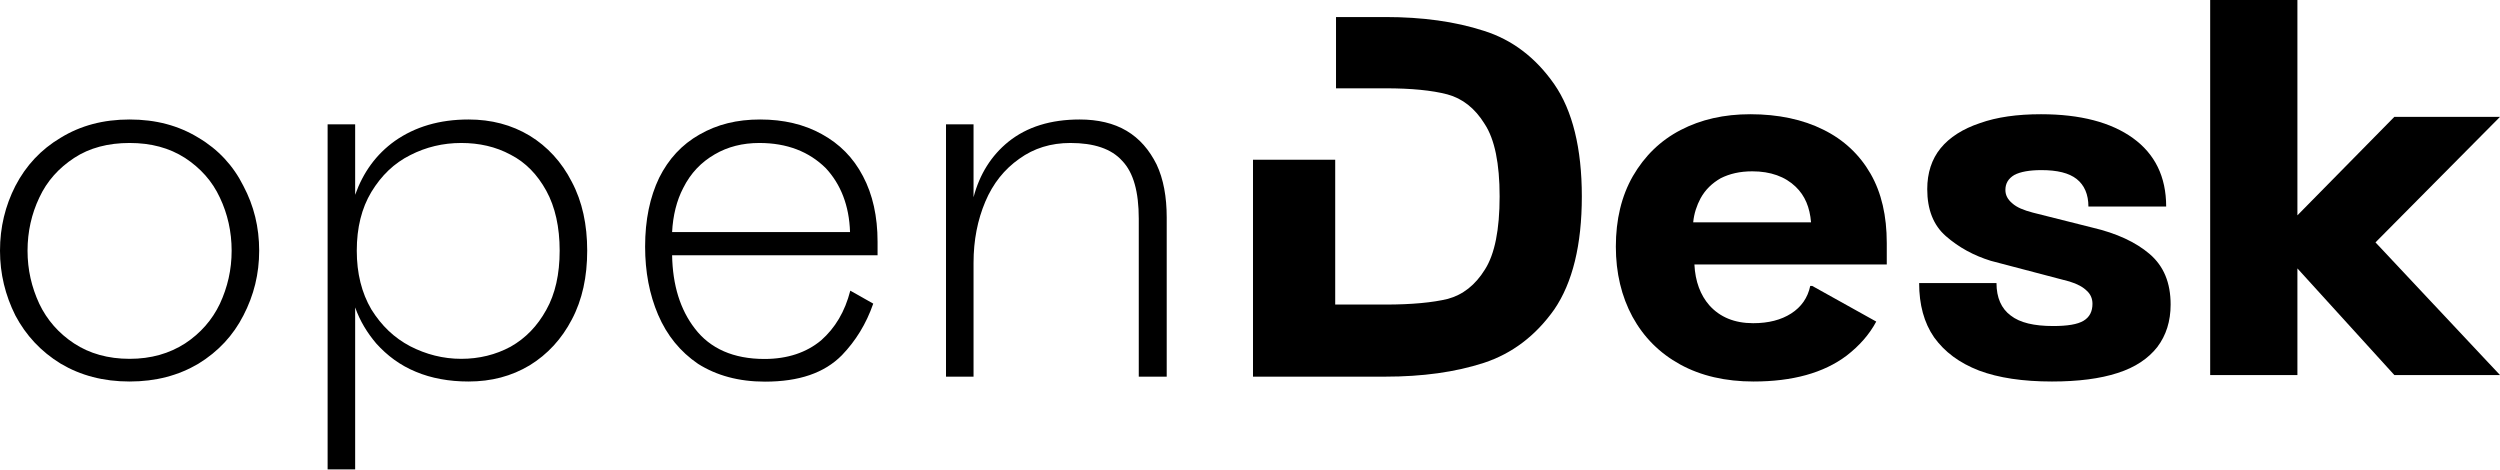
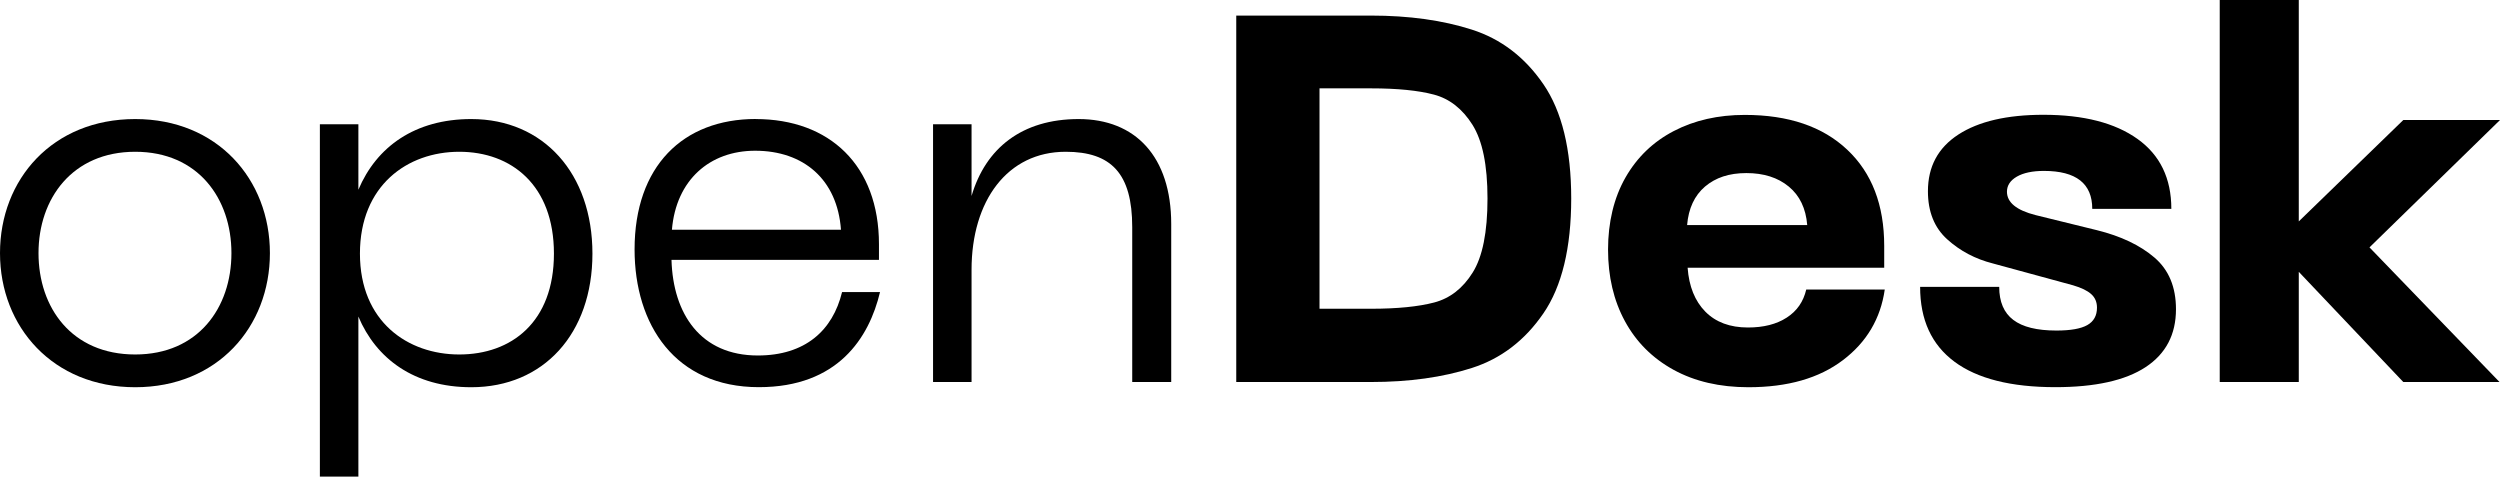
- <svg xmlns="http://www.w3.org/2000/svg" id="a" viewBox="1.148 1.245 92.6 17.386" width="92.6" height="17.386">
-   <polygon points="93.748 5.573 89.835 5.573 86.244 9.221 86.244 1.245 83.013 1.245 83.013 15.137 86.244 15.137 86.244 11.187 89.835 15.137 93.748 15.137 89.136 10.223 93.748 5.573" />
-   <path d="M 31.583 6.211 C 30.933 5.851 30.173 5.671 29.303 5.671 C 28.443 5.671 27.713 5.851 27.053 6.231 C 26.403 6.601 25.913 7.131 25.563 7.831 C 25.223 8.541 25.043 9.381 25.043 10.381 C 25.043 11.311 25.203 12.151 25.523 12.901 C 25.853 13.671 26.343 14.271 27.003 14.721 C 27.683 15.151 28.503 15.381 29.483 15.381 C 30.743 15.381 31.683 15.061 32.333 14.401 C 32.843 13.871 33.233 13.241 33.493 12.491 L 32.643 12.011 C 32.443 12.791 32.083 13.391 31.563 13.851 C 31.023 14.301 30.323 14.541 29.463 14.541 C 28.323 14.541 27.453 14.161 26.883 13.411 C 26.343 12.711 26.063 11.811 26.043 10.701 L 33.653 10.701 L 33.653 10.201 C 33.653 9.261 33.473 8.451 33.113 7.771 C 32.753 7.081 32.243 6.571 31.583 6.211 Z M 26.043 9.841 C 26.073 9.231 26.213 8.671 26.453 8.211 C 26.733 7.651 27.123 7.251 27.623 6.961 C 28.103 6.681 28.653 6.541 29.273 6.541 C 30.303 6.541 31.113 6.861 31.733 7.471 C 32.283 8.061 32.603 8.851 32.633 9.841 L 26.043 9.841 Z" />
-   <path d="M 56.109 2.386 C 55.044 2.041 53.829 1.876 52.464 1.876 L 50.634 1.876 L 50.634 4.516 L 52.464 4.516 C 53.424 4.516 54.189 4.591 54.759 4.741 C 55.314 4.891 55.779 5.251 56.139 5.836 C 56.514 6.406 56.694 7.306 56.694 8.521 C 56.694 9.751 56.514 10.651 56.154 11.221 C 55.794 11.806 55.329 12.166 54.774 12.316 C 54.219 12.451 53.439 12.526 52.464 12.526 L 50.604 12.526 L 50.604 7.162 L 47.559 7.162 L 47.559 15.196 L 52.464 15.196 C 53.829 15.196 55.044 15.031 56.109 14.686 C 57.159 14.341 58.029 13.681 58.719 12.706 C 59.394 11.716 59.739 10.321 59.739 8.521 C 59.739 6.736 59.394 5.341 58.719 4.366 C 58.029 3.376 57.159 2.716 56.109 2.386 Z" />
-   <path d="M 8.498 6.346 C 7.763 5.896 6.923 5.671 5.948 5.671 C 4.973 5.671 4.133 5.896 3.398 6.346 C 2.663 6.781 2.108 7.381 1.718 8.131 C 1.343 8.866 1.148 9.661 1.148 10.531 C 1.148 11.386 1.343 12.181 1.718 12.931 C 2.108 13.666 2.663 14.266 3.398 14.716 C 4.133 15.151 4.973 15.376 5.948 15.376 C 6.923 15.376 7.763 15.151 8.498 14.716 C 9.233 14.266 9.788 13.666 10.163 12.931 C 10.553 12.181 10.748 11.386 10.748 10.531 C 10.748 9.661 10.553 8.866 10.163 8.131 C 9.788 7.381 9.233 6.781 8.498 6.346 Z M 9.293 12.496 C 9.008 13.096 8.573 13.591 8.003 13.966 C 7.418 14.341 6.743 14.536 5.948 14.536 C 5.153 14.536 4.463 14.341 3.893 13.966 C 3.323 13.591 2.888 13.096 2.603 12.496 C 2.318 11.881 2.168 11.236 2.168 10.531 C 2.168 9.826 2.318 9.166 2.603 8.566 C 2.888 7.951 3.323 7.471 3.893 7.096 C 4.463 6.721 5.153 6.541 5.948 6.541 C 6.743 6.541 7.418 6.721 8.003 7.096 C 8.573 7.471 9.008 7.951 9.293 8.566 C 9.578 9.166 9.728 9.826 9.728 10.531 C 9.728 11.236 9.578 11.881 9.293 12.496 Z" />
-   <path d="M 20.768 6.271 C 20.093 5.866 19.343 5.671 18.503 5.671 C 17.423 5.671 16.523 5.941 15.773 6.466 C 15.083 6.961 14.603 7.621 14.303 8.461 L 14.303 5.851 L 13.283 5.851 L 13.283 18.631 L 14.303 18.631 L 14.303 12.631 C 14.483 13.141 14.753 13.576 15.083 13.966 C 15.488 14.416 15.968 14.776 16.553 15.016 C 17.123 15.256 17.783 15.376 18.503 15.376 C 19.343 15.376 20.093 15.181 20.768 14.776 C 21.428 14.371 21.953 13.801 22.328 13.081 C 22.718 12.346 22.898 11.491 22.898 10.531 C 22.898 9.571 22.718 8.716 22.328 7.981 C 21.953 7.246 21.428 6.676 20.768 6.271 Z M 21.383 12.721 C 21.053 13.321 20.618 13.771 20.063 14.086 C 19.508 14.386 18.893 14.536 18.233 14.536 C 17.558 14.536 16.928 14.371 16.343 14.071 C 15.743 13.756 15.278 13.306 14.903 12.706 C 14.543 12.091 14.363 11.371 14.363 10.531 C 14.363 9.676 14.543 8.956 14.903 8.356 C 15.278 7.741 15.743 7.291 16.343 6.991 C 16.928 6.691 17.558 6.541 18.233 6.541 C 18.893 6.541 19.508 6.676 20.063 6.976 C 20.618 7.261 21.053 7.711 21.383 8.311 C 21.713 8.911 21.878 9.661 21.878 10.531 C 21.878 11.401 21.713 12.136 21.383 12.721 Z" />
-   <path d="M 42.878 6.091 C 42.398 5.806 41.813 5.671 41.138 5.671 C 40.073 5.671 39.188 5.941 38.498 6.496 C 37.868 7.006 37.433 7.696 37.208 8.551 L 37.208 5.851 L 36.188 5.851 L 36.188 15.196 L 37.208 15.196 L 37.208 10.981 C 37.208 10.141 37.358 9.391 37.643 8.716 C 37.928 8.041 38.348 7.516 38.903 7.126 C 39.443 6.736 40.073 6.541 40.793 6.541 C 41.663 6.541 42.308 6.751 42.713 7.201 C 43.133 7.636 43.328 8.356 43.328 9.346 L 43.328 15.196 L 44.363 15.196 L 44.363 9.301 C 44.363 8.536 44.243 7.876 43.988 7.336 C 43.718 6.796 43.358 6.376 42.878 6.091 Z" />
-   <path d="M 68.679 6.046 C 67.929 5.671 67.014 5.476 65.979 5.476 C 65.004 5.476 64.149 5.671 63.399 6.061 C 62.649 6.451 62.064 7.021 61.629 7.771 C 61.209 8.506 60.999 9.376 60.999 10.381 C 60.999 11.356 61.209 12.226 61.614 12.976 C 62.034 13.741 62.619 14.326 63.384 14.746 C 64.149 15.166 65.064 15.376 66.099 15.376 C 67.539 15.376 68.694 15.061 69.549 14.416 C 70.014 14.056 70.389 13.636 70.644 13.156 L 68.274 11.836 L 68.199 11.836 C 68.109 12.271 67.869 12.616 67.494 12.856 C 67.119 13.096 66.654 13.216 66.084 13.216 C 65.394 13.216 64.854 12.991 64.464 12.556 C 64.134 12.181 63.939 11.671 63.909 11.041 L 71.034 11.041 L 71.034 10.246 C 71.034 9.241 70.839 8.386 70.434 7.681 C 70.029 6.976 69.444 6.421 68.679 6.046 Z M 63.864 9.481 C 63.894 9.151 63.999 8.851 64.134 8.596 C 64.314 8.266 64.569 8.026 64.884 7.846 C 65.214 7.681 65.589 7.591 66.054 7.591 C 66.729 7.591 67.269 7.786 67.659 8.161 C 68.004 8.491 68.184 8.926 68.229 9.481 L 63.864 9.481 Z" />
-   <path d="M 78.653 9.676 L 76.448 9.121 C 76.103 9.031 75.848 8.926 75.683 8.776 C 75.503 8.626 75.428 8.461 75.428 8.281 C 75.428 8.041 75.533 7.861 75.758 7.726 C 75.983 7.606 76.328 7.546 76.763 7.546 C 77.348 7.546 77.783 7.651 78.068 7.876 C 78.353 8.101 78.503 8.446 78.503 8.896 L 81.383 8.896 C 81.383 7.786 80.963 6.946 80.153 6.361 C 79.343 5.776 78.203 5.476 76.748 5.476 C 75.863 5.476 75.113 5.581 74.483 5.806 C 73.853 6.016 73.358 6.331 73.028 6.736 C 72.698 7.141 72.533 7.651 72.533 8.251 C 72.533 9.001 72.758 9.586 73.223 9.991 C 73.703 10.411 74.258 10.711 74.888 10.906 L 77.798 11.671 C 78.098 11.761 78.308 11.881 78.443 12.016 C 78.578 12.136 78.653 12.301 78.653 12.496 C 78.653 12.781 78.548 12.991 78.323 13.126 C 78.098 13.261 77.723 13.321 77.198 13.321 C 76.493 13.321 75.968 13.201 75.623 12.931 C 75.278 12.676 75.098 12.271 75.098 11.731 L 72.233 11.731 C 72.233 12.526 72.413 13.201 72.788 13.741 C 73.178 14.281 73.718 14.686 74.453 14.971 C 75.173 15.241 76.073 15.376 77.153 15.376 C 78.128 15.376 78.938 15.271 79.583 15.061 C 80.243 14.851 80.723 14.521 81.053 14.101 C 81.383 13.666 81.548 13.141 81.548 12.526 C 81.548 11.716 81.293 11.101 80.768 10.651 C 80.258 10.216 79.553 9.886 78.653 9.676 Z" />
+ <svg xmlns="http://www.w3.org/2000/svg" width="82" height="16" viewBox="0 0 82 16" fill="none">
+   <path d="M4.435 3.905C7.13 3.905 8.853 5.882 8.853 8.303C8.853 10.724 7.13 12.701 4.435 12.701C1.74 12.701 0 10.724 0 8.303C0 5.882 1.722 3.905 4.435 3.905ZM4.435 11.627C6.499 11.627 7.591 10.093 7.591 8.303C7.591 6.513 6.499 4.978 4.435 4.978C2.372 4.978 1.263 6.513 1.263 8.303C1.263 10.093 2.354 11.627 4.435 11.627Z" fill="black" />
+   <path d="M10.492 4.075H11.755V6.223C12.352 4.808 13.616 3.905 15.457 3.905C17.829 3.905 19.432 5.695 19.432 8.319C19.432 10.943 17.829 12.701 15.457 12.701C13.581 12.701 12.336 11.763 11.755 10.383V15.633H10.492V4.075ZM15.064 11.627C16.77 11.627 18.169 10.57 18.169 8.319C18.169 6.068 16.77 4.978 15.064 4.978C13.358 4.978 11.806 6.087 11.806 8.319C11.806 10.552 13.376 11.627 15.064 11.627Z" fill="black" />
+   <path d="M24.787 3.905C27.21 3.905 28.83 5.423 28.83 8.012V8.524H22.025C22.076 10.298 22.98 11.66 24.856 11.66C26.408 11.66 27.313 10.842 27.62 9.579H28.865C28.507 11.079 27.484 12.699 24.89 12.699C22.145 12.699 20.814 10.653 20.814 8.181C20.814 5.453 22.401 3.903 24.789 3.903L24.787 3.905ZM27.584 7.535C27.464 5.881 26.355 4.944 24.769 4.944C23.284 4.944 22.176 5.898 22.039 7.535H27.584Z" fill="black" />
+   <path d="M30.604 4.075H31.867V6.428C32.328 4.859 33.522 3.905 35.38 3.905C37.238 3.905 38.416 5.133 38.416 7.349V12.53H37.137V7.45C37.137 5.695 36.454 4.978 34.954 4.978C33.043 4.978 31.867 6.582 31.867 8.849V12.53H30.604V4.075Z" fill="black" />
+   <path d="M40.549 0.511H44.968C46.218 0.511 47.322 0.665 48.278 0.972C49.233 1.278 50.015 1.875 50.623 2.762C51.231 3.649 51.536 4.898 51.536 6.512C51.536 8.127 51.231 9.394 50.623 10.279C50.015 11.166 49.233 11.763 48.278 12.069C47.322 12.376 46.22 12.53 44.968 12.53H40.549V0.511ZM44.968 10.127C45.832 10.127 46.523 10.058 47.04 9.922C47.558 9.786 47.979 9.46 48.303 8.941C48.628 8.424 48.79 7.613 48.79 6.512C48.79 5.412 48.625 4.615 48.296 4.091C47.966 3.569 47.545 3.239 47.033 3.103C46.521 2.967 45.834 2.898 44.97 2.898H43.28V10.127H44.97H44.968Z" fill="black" />
+   <path d="M53.316 5.822C53.697 5.156 54.225 4.649 54.902 4.297C55.579 3.945 56.356 3.769 57.23 3.769C58.664 3.769 59.784 4.15 60.591 4.912C61.399 5.673 61.802 6.725 61.802 8.065V8.782H55.354C55.399 9.395 55.593 9.875 55.935 10.222C56.276 10.568 56.742 10.742 57.334 10.742C57.846 10.742 58.268 10.635 58.604 10.418C58.94 10.202 59.152 9.895 59.245 9.496H61.82C61.684 10.45 61.225 11.225 60.446 11.814C59.668 12.405 58.635 12.701 57.35 12.701C56.406 12.701 55.588 12.511 54.893 12.13C54.2 11.749 53.668 11.218 53.298 10.536C52.927 9.854 52.744 9.07 52.744 8.183C52.744 7.297 52.935 6.488 53.316 5.822ZM59.277 7.382C59.232 6.836 59.031 6.415 58.671 6.119C58.314 5.824 57.849 5.677 57.281 5.677C56.713 5.677 56.272 5.826 55.925 6.119C55.579 6.415 55.383 6.836 55.337 7.382H59.277Z" fill="black" />
+   <path d="M64.108 11.865C63.356 11.308 62.98 10.49 62.98 9.409H65.574C65.574 9.899 65.728 10.26 66.035 10.492C66.341 10.726 66.813 10.842 67.45 10.842C67.917 10.842 68.254 10.782 68.465 10.662C68.675 10.543 68.781 10.352 68.781 10.091C68.781 9.91 68.719 9.761 68.594 9.649C68.468 9.534 68.269 9.438 67.997 9.358L65.369 8.642C64.788 8.495 64.289 8.23 63.868 7.849C63.447 7.469 63.236 6.943 63.236 6.272C63.236 5.464 63.569 4.846 64.234 4.413C64.9 3.981 65.83 3.765 67.024 3.765C68.343 3.765 69.372 4.03 70.111 4.558C70.85 5.085 71.22 5.851 71.22 6.85H68.626C68.626 6.021 68.098 5.606 67.04 5.606C66.665 5.606 66.369 5.669 66.153 5.793C65.937 5.918 65.828 6.083 65.828 6.288C65.828 6.64 66.14 6.895 66.766 7.055L68.779 7.55C69.563 7.744 70.192 8.042 70.664 8.446C71.136 8.849 71.372 9.415 71.372 10.142C71.372 10.972 71.04 11.605 70.374 12.043C69.708 12.48 68.722 12.699 67.414 12.699C65.959 12.699 64.855 12.42 64.104 11.863L64.108 11.865Z" fill="black" />
+   <path d="M72.807 0H75.4V7.262L78.828 3.937H82L77.719 8.114L81.984 12.53H78.828L75.4 8.916V12.53H72.807V0Z" fill="black" />
</svg>
